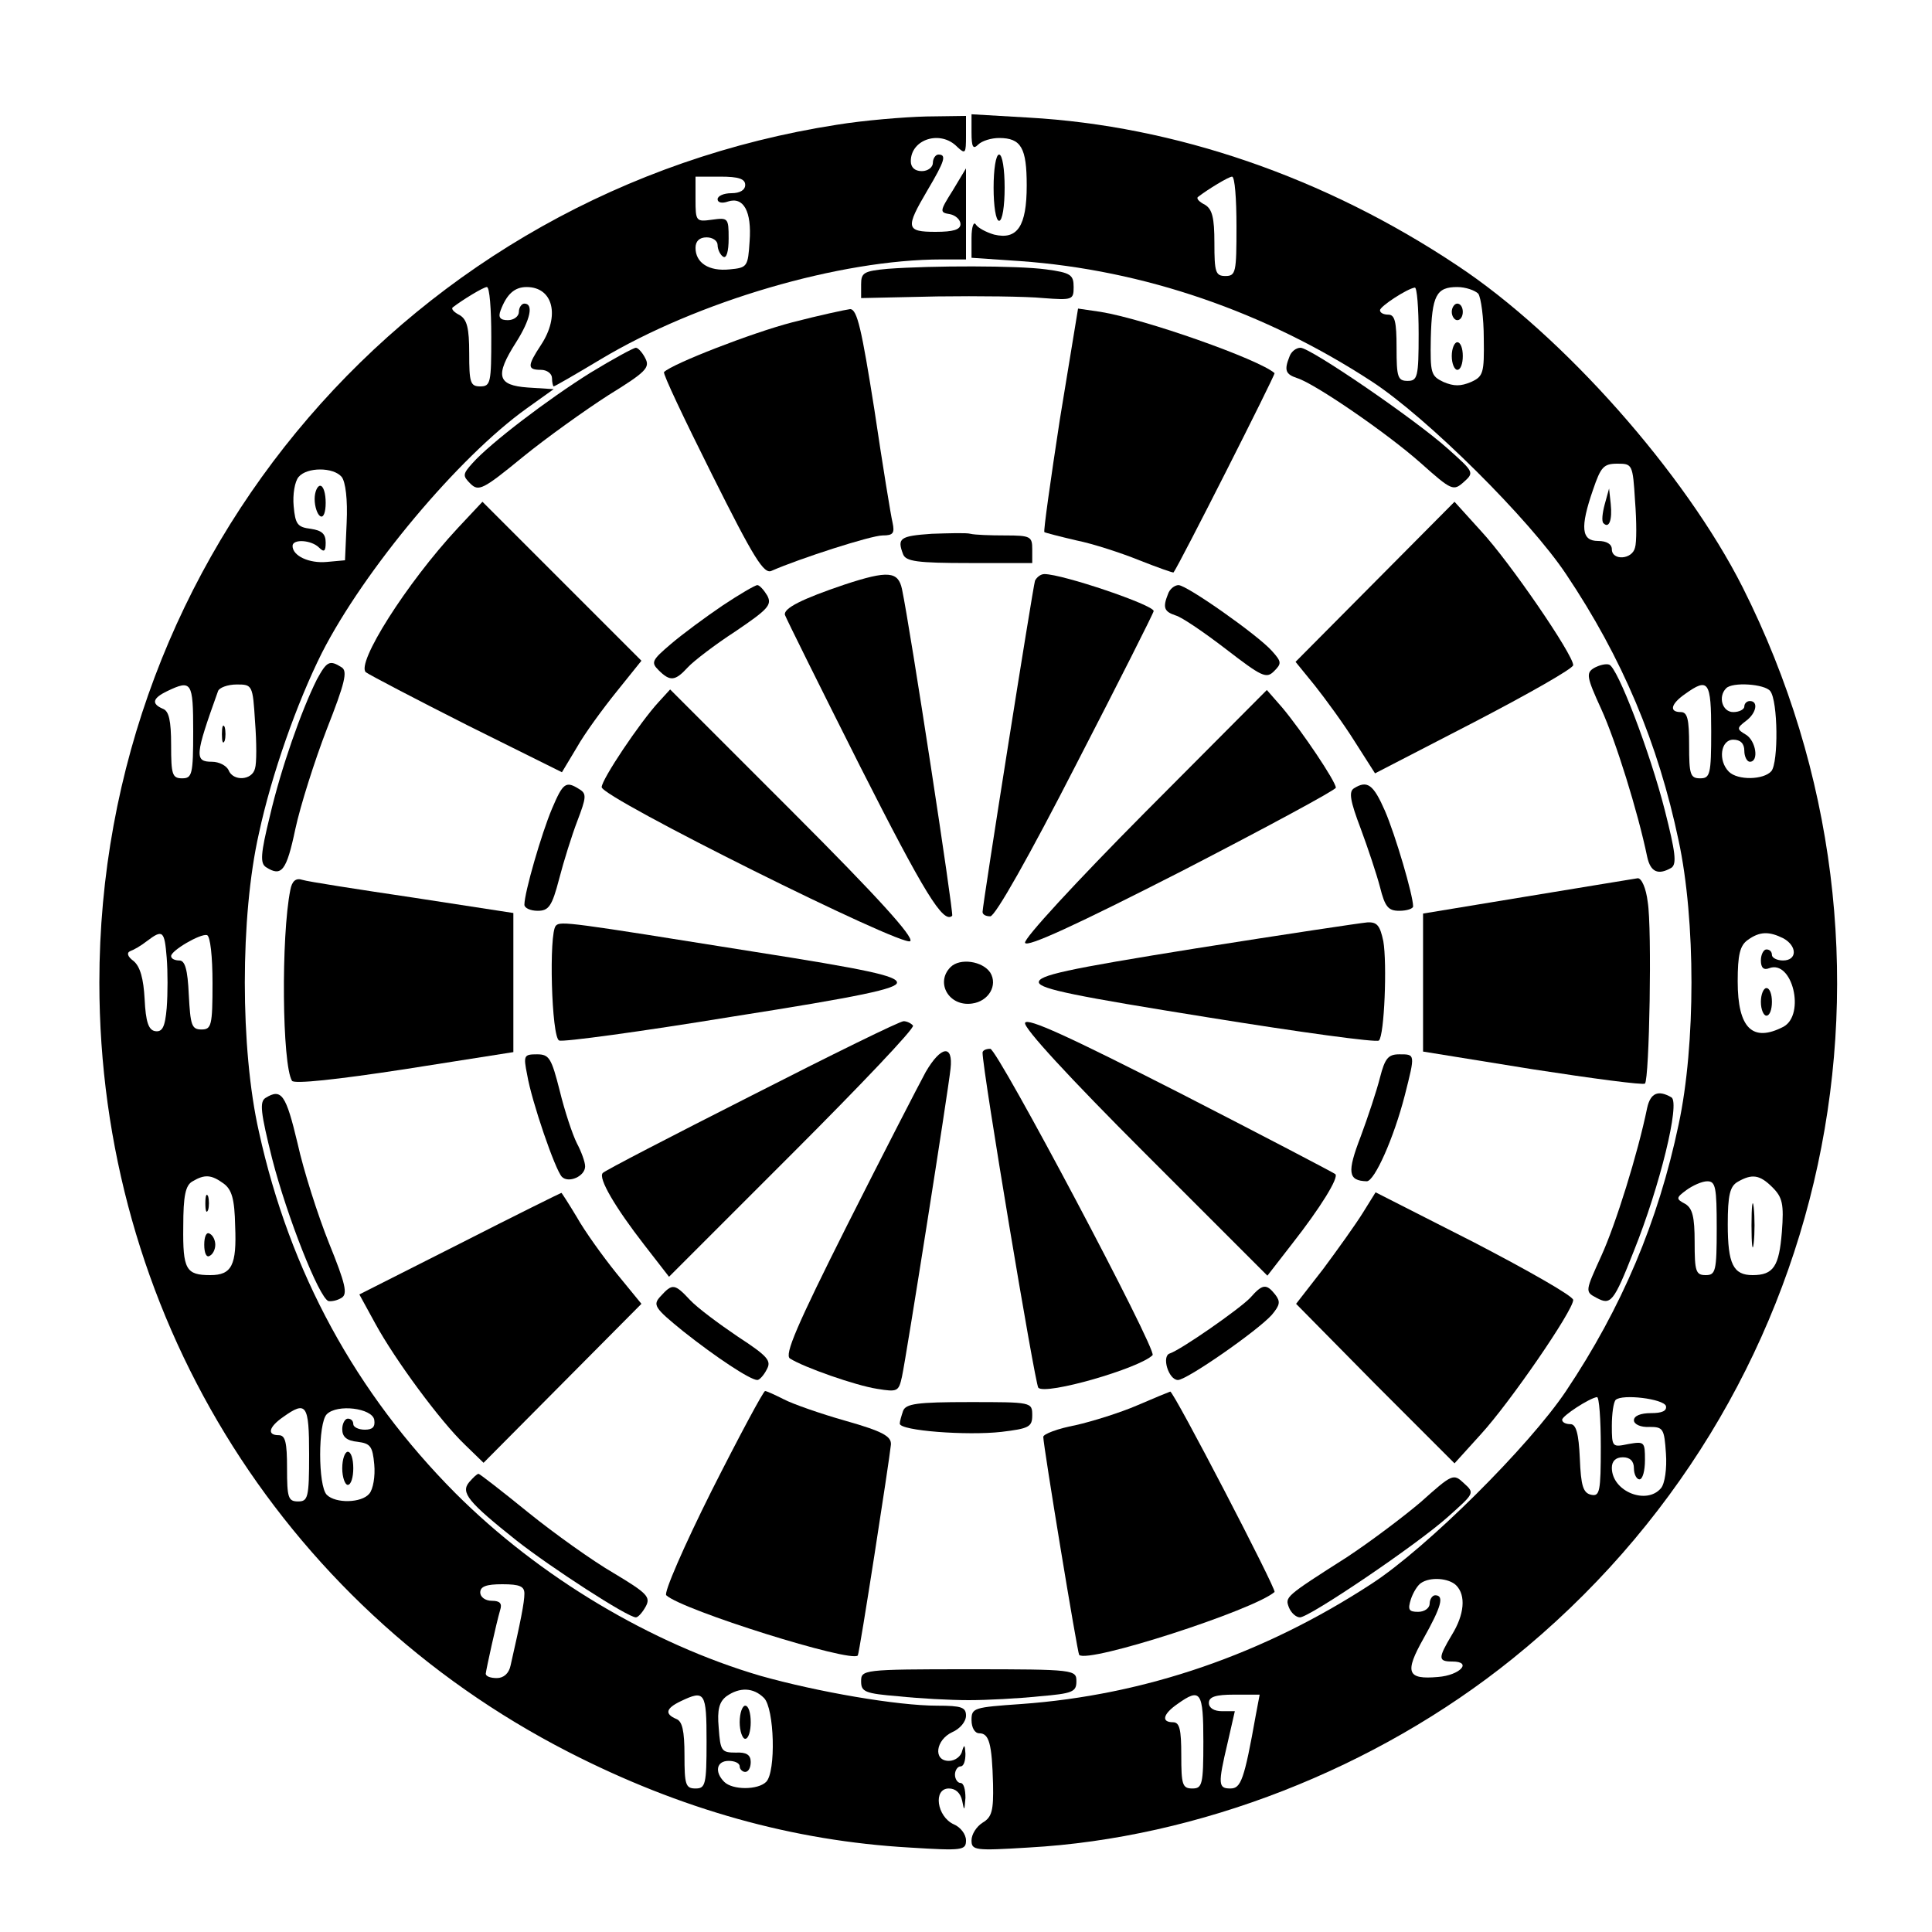
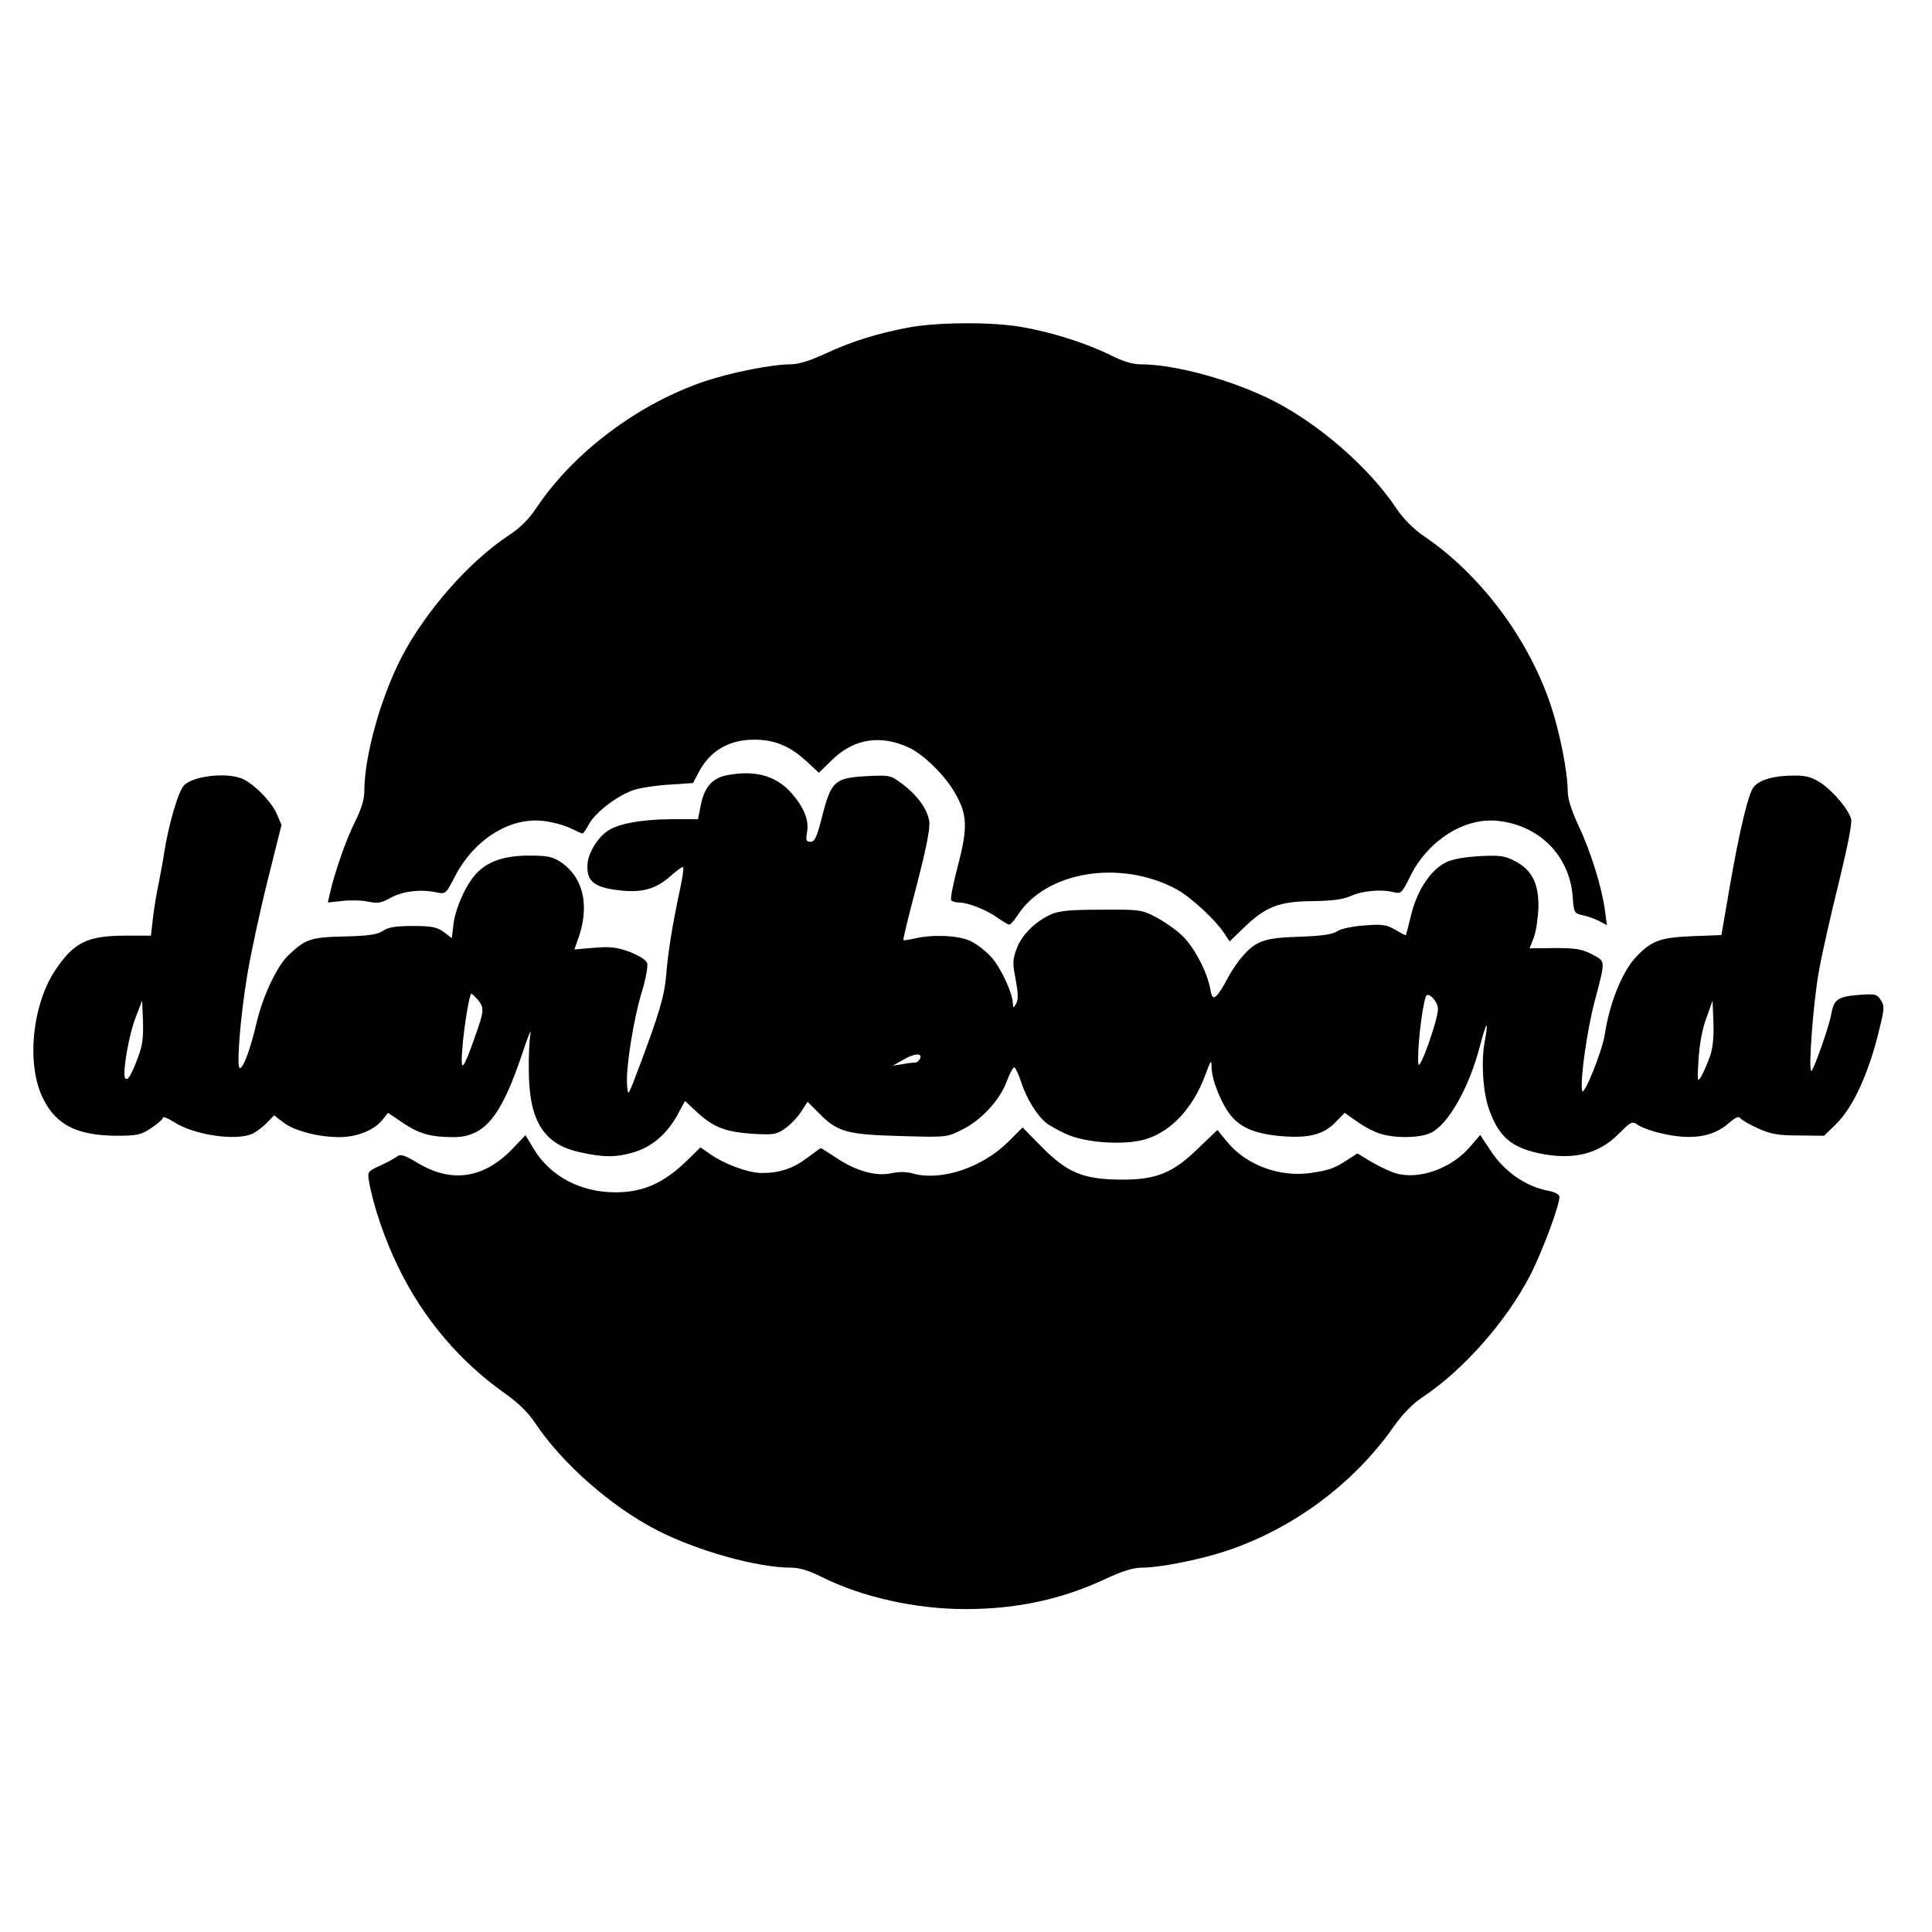
- <svg xmlns="http://www.w3.org/2000/svg" version="1.0" width="350pt" height="350pt" viewBox="0 0 350 350" preserveAspectRatio="xMidYMid meet">
-   <g transform="translate(0,350) scale(0.1,-0.1)" fill="#000000" stroke="none">
-     <path d="M1516 3274 c-771 -120 -1336 -777 -1336 -1554 0 -592 325 -1125 850 -1394 203 -104 407 -161 618 -173 96 -6 102 -5 102 13 0 11 -10 24 -22 29 -31 14 -38 65 -9 65 12 0 21 -8 24 -22 4 -20 4 -19 6 5 0 15 -3 27 -9 27 -5 0 -10 7 -10 15 0 8 5 15 10 15 6 0 9 10 9 23 -1 16 -2 18 -6 5 -2 -10 -13 -18 -24 -18 -29 0 -24 38 6 52 14 6 25 19 25 30 0 15 -8 18 -52 18 -73 0 -217 25 -320 54 -198 58 -401 179 -553 331 -180 181 -300 400 -356 655 -34 150 -34 390 0 540 23 107 69 237 114 327 77 151 248 355 371 443 l49 35 -47 3 c-55 4 -60 21 -21 82 26 41 32 70 15 70 -5 0 -10 -7 -10 -15 0 -8 -9 -15 -20 -15 -14 0 -18 5 -13 18 11 29 25 42 47 42 48 0 61 -52 26 -105 -25 -38 -25 -45 0 -45 11 0 20 -7 20 -15 0 -8 2 -15 3 -15 2 0 40 22 85 49 175 105 434 181 618 181 l44 0 0 83 0 82 -24 -40 c-24 -38 -24 -40 -5 -43 10 -2 19 -10 19 -18 0 -10 -13 -14 -45 -14 -54 0 -55 7 -15 75 32 54 35 65 20 65 -5 0 -10 -7 -10 -15 0 -8 -9 -15 -20 -15 -13 0 -20 7 -20 18 0 40 54 57 84 26 15 -14 16 -12 16 20 l0 36 -72 -1 c-40 -1 -113 -7 -162 -15z m-166 -109 c0 -9 -9 -15 -25 -15 -14 0 -25 -5 -25 -11 0 -6 8 -8 19 -4 28 9 43 -18 39 -72 -3 -46 -4 -48 -36 -51 -38 -4 -62 12 -62 39 0 12 7 19 20 19 11 0 20 -6 20 -14 0 -8 5 -18 10 -21 6 -4 10 9 10 33 0 37 -1 38 -30 34 -29 -4 -30 -3 -30 37 l0 41 45 0 c33 0 45 -4 45 -15z m-460 -275 c0 -83 -1 -90 -20 -90 -18 0 -20 7 -20 60 0 46 -4 61 -17 69 -10 5 -16 11 -13 14 18 14 56 37 62 37 5 0 8 -40 8 -90z m-271 -254 c7 -9 11 -41 9 -83 l-3 -68 -33 -3 c-32 -3 -62 11 -62 29 0 13 34 11 48 -3 9 -9 12 -7 12 9 0 16 -7 22 -27 25 -24 3 -28 8 -31 41 -2 21 2 45 9 53 15 18 63 18 78 0z m-269 -461 c0 -78 -2 -85 -20 -85 -18 0 -20 7 -20 60 0 45 -4 62 -15 66 -21 9 -19 19 8 32 44 21 47 17 47 -73z m112 18 c3 -38 3 -76 0 -85 -5 -22 -40 -24 -48 -3 -4 8 -17 15 -30 15 -32 0 -31 11 11 128 2 6 17 12 34 12 28 0 29 -1 33 -67z m-160 -428 c2 -25 2 -65 0 -91 -3 -35 -8 -44 -21 -42 -12 2 -17 17 -19 58 -2 37 -8 59 -20 69 -11 8 -13 15 -6 18 6 2 20 10 30 18 29 22 32 19 36 -30z m83 -46 c0 -77 -2 -84 -20 -84 -18 0 -20 8 -23 63 -2 46 -7 62 -17 62 -8 0 -15 3 -15 8 0 10 53 41 65 38 6 -2 10 -39 10 -87z m20 -363 c15 -11 20 -28 21 -77 3 -71 -6 -89 -45 -89 -44 0 -50 10 -49 88 0 56 4 75 17 82 22 13 34 12 56 -4z m155 -491 c0 -78 -2 -85 -20 -85 -18 0 -20 7 -20 60 0 47 -3 60 -15 60 -22 0 -18 15 8 33 42 30 47 23 47 -68z m118 63 c2 -13 -3 -18 -17 -18 -12 0 -21 5 -21 10 0 6 -4 10 -10 10 -5 0 -10 -9 -10 -19 0 -14 8 -21 28 -23 23 -3 27 -8 30 -41 2 -21 -2 -45 -9 -53 -14 -17 -61 -18 -77 -2 -16 16 -16 130 0 146 19 19 82 11 86 -10z m272 -315 c0 -16 -7 -51 -25 -130 -3 -15 -13 -23 -25 -23 -11 0 -20 3 -20 8 1 9 19 91 26 115 4 12 0 17 -15 17 -12 0 -21 7 -21 15 0 11 11 15 40 15 32 0 40 -4 40 -17z m434 -189 c19 -19 22 -134 4 -152 -15 -15 -61 -15 -76 0 -18 18 -14 38 8 38 11 0 20 -4 20 -10 0 -5 5 -10 10 -10 6 0 10 8 10 18 0 13 -8 18 -27 17 -26 0 -28 3 -31 45 -3 33 1 47 14 57 24 17 49 16 68 -3z m-104 -79 c0 -78 -2 -85 -20 -85 -18 0 -20 7 -20 60 0 45 -4 62 -15 66 -21 9 -19 19 8 32 44 21 47 17 47 -73z" />
-     <path d="M570 2596 c0 -14 5 -28 10 -31 6 -4 10 7 10 24 0 17 -4 31 -10 31 -5 0 -10 -11 -10 -24z" />
-     <path d="M402 2170 c0 -14 2 -19 5 -12 2 6 2 18 0 25 -3 6 -5 1 -5 -13z" />
-     <path d="M372 1320 c0 -14 2 -19 5 -12 2 6 2 18 0 25 -3 6 -5 1 -5 -13z" />
-     <path d="M370 1245 c0 -15 4 -24 10 -20 6 3 10 12 10 20 0 8 -4 17 -10 20 -6 4 -10 -5 -10 -20z" />
-     <path d="M620 840 c0 -16 5 -30 10 -30 6 0 10 14 10 30 0 17 -4 30 -10 30 -5 0 -10 -13 -10 -30z" />
-     <path d="M1340 380 c0 -16 5 -30 10 -30 6 0 10 14 10 30 0 17 -4 30 -10 30 -5 0 -10 -13 -10 -30z" />
-     <path d="M1760 3260 c0 -27 3 -31 12 -22 7 7 24 12 38 12 40 0 50 -18 50 -86 0 -74 -17 -99 -59 -89 -14 4 -29 12 -33 18 -4 7 -8 -4 -8 -24 l0 -36 88 -6 c224 -16 444 -92 637 -218 101 -66 286 -250 352 -349 102 -152 167 -307 204 -483 31 -144 31 -370 0 -514 -37 -176 -103 -332 -204 -483 -67 -100 -252 -284 -352 -349 -196 -128 -411 -202 -635 -218 -86 -6 -90 -7 -90 -29 0 -14 6 -24 14 -24 18 0 23 -19 25 -92 1 -48 -2 -60 -19 -70 -11 -7 -20 -21 -20 -32 0 -18 6 -19 103 -13 308 17 630 143 877 342 582 469 754 1271 417 1941 -104 206 -325 456 -517 583 -240 160 -511 253 -777 268 l-103 6 0 -33z m480 -170 c0 -83 -1 -90 -20 -90 -18 0 -20 7 -20 60 0 46 -4 61 -17 69 -10 5 -16 11 -13 14 18 14 56 37 62 37 5 0 8 -40 8 -90z m330 -195 c0 -78 -2 -85 -20 -85 -18 0 -20 7 -20 60 0 47 -3 60 -15 60 -8 0 -15 3 -15 8 0 7 49 39 63 41 4 1 7 -37 7 -84z m108 73 c5 -7 10 -44 10 -81 1 -63 -1 -69 -23 -79 -19 -8 -31 -8 -50 0 -23 11 -24 16 -23 79 2 78 10 93 48 93 15 0 32 -6 38 -12z m284 -375 c3 -38 3 -76 0 -85 -5 -22 -42 -24 -42 -3 0 9 -9 15 -25 15 -30 0 -33 24 -9 93 14 41 19 47 44 47 27 0 28 -1 32 -67z m138 -418 c0 -78 -2 -85 -20 -85 -18 0 -20 7 -20 60 0 47 -3 60 -15 60 -22 0 -18 15 8 33 42 30 47 23 47 -68z m107 73 c14 -18 15 -129 2 -145 -14 -16 -61 -17 -77 -1 -20 20 -15 58 8 58 13 0 20 -7 20 -20 0 -11 5 -20 10 -20 17 0 11 38 -7 49 -17 10 -17 12 0 25 19 14 23 36 7 36 -5 0 -10 -4 -10 -10 0 -5 -9 -10 -20 -10 -20 0 -28 28 -13 43 11 12 70 8 80 -5z m24 -448 c25 -14 25 -40 -1 -40 -11 0 -20 5 -20 10 0 6 -4 10 -10 10 -5 0 -10 -9 -10 -20 0 -13 5 -18 15 -14 42 16 66 -84 26 -106 -56 -29 -83 -3 -83 82 0 48 4 65 18 75 22 16 39 16 65 3z m-20 -451 c18 -18 21 -30 17 -81 -5 -62 -15 -78 -53 -78 -35 0 -45 20 -45 92 0 53 4 69 18 77 26 15 40 13 63 -10z m-101 -74 c0 -78 -2 -85 -20 -85 -18 0 -20 7 -20 60 0 46 -4 61 -17 69 -17 9 -17 11 2 25 11 8 28 16 38 16 15 0 17 -11 17 -85z m-210 -396 c0 -81 -2 -90 -17 -87 -15 3 -19 16 -21 66 -2 46 -7 62 -17 62 -8 0 -15 3 -15 8 0 7 49 39 63 41 4 1 7 -40 7 -90z m118 74 c2 -9 -7 -13 -27 -13 -19 0 -31 -5 -31 -13 0 -7 12 -13 28 -12 25 0 27 -3 30 -48 2 -27 -2 -55 -9 -63 -26 -31 -89 -6 -89 37 0 12 7 19 20 19 13 0 20 -7 20 -20 0 -11 5 -20 10 -20 6 0 10 16 10 35 0 33 -1 34 -30 29 -29 -6 -30 -6 -30 33 0 22 3 43 7 47 12 11 86 2 91 -11z m-380 -325 c18 -18 15 -53 -8 -90 -25 -42 -25 -48 1 -48 37 0 14 -25 -26 -28 -56 -5 -61 8 -26 70 32 57 38 78 21 78 -5 0 -10 -7 -10 -15 0 -8 -9 -15 -21 -15 -17 0 -19 4 -13 23 4 12 12 25 18 29 17 12 51 9 64 -4z m-458 -283 c0 -78 -2 -85 -20 -85 -18 0 -20 7 -20 60 0 47 -3 60 -15 60 -22 0 -18 15 8 33 42 30 47 23 47 -68z m95 48 c-21 -118 -27 -133 -46 -133 -22 0 -23 7 -5 83 l13 57 -23 0 c-15 0 -24 6 -24 15 0 11 12 15 46 15 l46 0 -7 -37z" />
-     <path d="M2630 2935 c0 -8 5 -15 10 -15 6 0 10 7 10 15 0 8 -4 15 -10 15 -5 0 -10 -7 -10 -15z" />
-     <path d="M2630 2855 c0 -14 5 -25 10 -25 6 0 10 11 10 25 0 14 -4 25 -10 25 -5 0 -10 -11 -10 -25z" />
-     <path d="M2907 2586 c-4 -15 -6 -31 -2 -34 10 -10 16 6 13 35 l-3 28 -8 -29z" />
-     <path d="M3190 1685 c0 -14 5 -25 10 -25 6 0 10 11 10 25 0 14 -4 25 -10 25 -5 0 -10 -11 -10 -25z" />
-     <path d="M3173 1280 c0 -36 2 -50 4 -32 2 17 2 47 0 65 -2 17 -4 3 -4 -33z" />
-     <path d="M1800 3160 c0 -33 4 -60 10 -60 6 0 10 27 10 60 0 33 -4 60 -10 60 -6 0 -10 -27 -10 -60z" />
-     <path d="M1608 3013 c-43 -4 -48 -7 -48 -28 l0 -25 138 3 c75 1 162 0 192 -3 53 -4 55 -3 55 20 0 22 -5 26 -50 32 -52 7 -206 7 -287 1z" />
-     <path d="M1435 2916 c-73 -19 -217 -75 -232 -90 -3 -2 37 -86 87 -186 76 -152 94 -181 108 -174 50 22 180 64 201 64 19 0 22 4 18 23 -3 12 -18 104 -33 205 -23 145 -31 182 -44 182 -8 -1 -55 -11 -105 -24z" />
-     <path d="M1920 2740 c-17 -111 -30 -203 -28 -204 1 -1 28 -8 58 -15 30 -6 82 -23 114 -36 33 -13 61 -23 62 -22 10 13 185 359 183 361 -28 25 -235 98 -315 111 l-41 6 -33 -201z" />
-     <path d="M1070 2825 c-77 -48 -182 -128 -214 -164 -18 -20 -18 -23 -4 -37 15 -15 23 -11 95 48 43 35 113 85 155 112 68 42 76 50 67 67 -5 10 -13 19 -17 19 -4 0 -41 -20 -82 -45z" />
-     <path d="M2336 2854 c-10 -25 -7 -32 14 -39 32 -10 162 -99 224 -154 56 -50 59 -51 78 -34 19 17 18 18 -29 60 -59 53 -249 183 -267 183 -8 0 -17 -7 -20 -16z" />
-     <path d="M829 2543 c-93 -100 -185 -246 -166 -261 7 -5 89 -48 184 -96 l171 -85 27 45 c14 25 47 70 72 101 l45 56 -144 144 -144 144 -45 -48z" />
-     <path d="M2491 2446 l-144 -145 35 -43 c19 -24 52 -69 72 -101 l37 -58 180 93 c98 51 179 97 179 103 0 19 -115 187 -167 243 l-48 53 -144 -145z" />
-     <path d="M1688 2533 c-58 -4 -63 -8 -52 -37 5 -13 25 -16 120 -16 l114 0 0 25 c0 23 -3 25 -49 25 -27 0 -55 1 -63 3 -7 2 -39 1 -70 0z" />
-     <path d="M1530 2441 c-77 -26 -111 -43 -108 -55 2 -6 63 -129 136 -274 117 -231 151 -286 167 -271 3 4 -76 521 -91 592 -7 32 -25 34 -104 8z" />
-     <path d="M1875 2448 c-4 -13 -95 -587 -95 -600 0 -5 6 -8 14 -8 9 0 71 110 155 274 78 151 141 276 141 279 0 11 -165 67 -198 67 -7 0 -14 -6 -17 -12z" />
-     <path d="M1309 2403 c-31 -21 -73 -52 -94 -70 -34 -29 -36 -33 -22 -47 21 -21 30 -20 53 5 10 11 49 41 86 65 59 40 67 48 58 65 -6 10 -14 19 -18 19 -4 0 -33 -17 -63 -37z" />
-     <path d="M2116 2424 c-10 -25 -7 -32 14 -39 11 -3 52 -31 91 -61 65 -50 73 -54 87 -40 14 14 14 17 -4 37 -26 29 -154 119 -169 119 -7 0 -16 -7 -19 -16z" />
-     <path d="M574 2269 c-28 -56 -65 -161 -85 -247 -17 -69 -18 -86 -7 -93 28 -18 37 -7 53 69 9 42 35 124 57 181 33 84 38 105 27 112 -22 14 -27 11 -45 -22z" />
-     <path d="M2888 2290 c-15 -9 -14 -16 13 -75 26 -57 66 -185 83 -267 6 -28 20 -34 44 -20 10 7 7 29 -12 104 -27 106 -86 260 -101 264 -6 2 -18 -1 -27 -6z" />
-     <path d="M1193 2228 c-34 -37 -103 -140 -103 -154 0 -19 547 -291 559 -279 7 7 -59 80 -212 233 l-223 223 -21 -23z" />
-     <path d="M2074 2028 c-125 -126 -220 -229 -217 -236 3 -9 92 32 284 130 153 79 279 147 279 151 0 11 -61 102 -97 145 l-28 32 -221 -222z" />
-     <path d="M1000 2035 c-19 -45 -50 -152 -50 -174 0 -6 11 -11 24 -11 20 0 26 8 39 58 8 31 23 79 33 105 16 42 17 49 4 57 -25 16 -30 12 -50 -35z" />
-     <path d="M2453 2072 c-10 -6 -7 -23 12 -73 13 -35 29 -83 35 -106 9 -36 15 -43 35 -43 14 0 25 4 25 8 0 20 -32 129 -51 173 -21 48 -32 56 -56 41z" />
-     <path d="M526 1888 c-17 -84 -15 -317 3 -346 4 -6 80 2 204 21 l197 31 0 126 0 126 -182 28 c-101 15 -191 29 -200 32 -12 4 -19 -2 -22 -18z" />
-     <path d="M2766 1876 l-188 -31 0 -125 0 -125 198 -32 c110 -17 201 -29 204 -26 8 8 13 281 5 329 -3 25 -11 43 -18 43 -7 -1 -97 -16 -201 -33z" />
-     <path d="M1007 1823 c-13 -13 -8 -203 6 -208 7 -3 147 16 312 43 236 37 300 51 300 62 0 12 -56 24 -260 56 -332 53 -350 56 -358 47z" />
-     <path d="M2167 1782 c-237 -38 -287 -49 -285 -62 3 -12 69 -25 306 -63 167 -27 306 -46 310 -42 10 9 15 140 8 180 -6 28 -11 35 -29 34 -12 -1 -152 -22 -310 -47z" />
-     <path d="M1722 1748 c-28 -28 -3 -72 39 -66 30 4 47 33 33 56 -14 21 -55 27 -72 10z" />
-     <path d="M1857 1647 c-3 -9 80 -99 217 -236 l222 -222 45 58 c51 65 85 120 78 126 -2 2 -128 68 -280 146 -202 103 -278 138 -282 128z" />
-     <path d="M1361 1515 c-144 -73 -266 -136 -269 -140 -9 -9 23 -63 75 -130 l45 -58 224 224 c122 122 221 226 218 231 -3 4 -11 8 -17 8 -7 0 -131 -61 -276 -135z" />
-     <path d="M1677 1558 c-13 -24 -77 -148 -142 -277 -92 -183 -114 -235 -104 -242 25 -16 119 -49 158 -55 37 -6 39 -5 45 22 8 37 84 519 88 558 5 44 -17 42 -45 -6z" />
-     <path d="M1780 1593 c0 -32 95 -600 101 -607 13 -14 183 35 207 59 9 8 -281 555 -294 555 -8 0 -14 -3 -14 -7z" />
-     <path d="M955 1553 c8 -48 51 -173 63 -185 12 -12 42 1 42 19 0 8 -7 27 -15 42 -8 16 -22 58 -31 95 -15 59 -19 66 -41 66 -24 0 -25 -2 -18 -37z" />
-     <path d="M2500 1548 c-6 -24 -22 -72 -35 -107 -25 -65 -23 -80 11 -81 14 0 49 78 69 156 19 75 19 74 -10 74 -20 0 -26 -7 -35 -42z" />
-     <path d="M481 1511 c-11 -7 -9 -26 12 -110 27 -105 85 -252 102 -258 6 -1 16 1 24 6 11 7 7 25 -23 99 -20 50 -46 131 -57 181 -21 88 -29 100 -58 82z" />
-     <path d="M2984 1493 c-17 -83 -57 -211 -83 -268 -29 -64 -30 -65 -9 -76 26 -14 31 -9 68 85 47 117 84 268 68 278 -24 14 -38 8 -44 -19z" />
-     <path d="M833 1247 l-182 -92 29 -53 c36 -66 118 -177 162 -219 l34 -33 143 144 143 144 -45 55 c-25 31 -58 77 -72 102 -15 25 -28 45 -28 44 -1 0 -84 -41 -184 -92z" />
-     <path d="M2469 1303 c-13 -21 -46 -67 -72 -102 l-49 -63 143 -145 144 -144 48 53 c53 58 167 224 167 243 0 7 -81 53 -179 104 l-179 91 -23 -37z" />
-     <path d="M1197 1152 c-15 -16 -12 -21 41 -64 58 -46 121 -88 134 -88 4 0 12 9 17 19 9 16 2 24 -53 60 -34 23 -73 52 -86 66 -28 30 -32 30 -53 7z" />
-     <path d="M2265 1149 c-19 -20 -125 -94 -146 -101 -15 -5 -2 -48 15 -48 16 0 144 89 170 118 15 18 16 24 6 37 -16 20 -23 19 -45 -6z" />
-     <path d="M1289 799 c-50 -100 -87 -185 -82 -189 29 -27 336 -123 347 -109 3 4 57 352 60 382 1 15 -15 24 -82 43 -46 13 -97 31 -112 39 -16 8 -31 15 -34 15 -3 0 -47 -82 -97 -181z" />
-     <path d="M2060 954 c-30 -13 -81 -29 -112 -36 -32 -6 -58 -16 -58 -21 0 -16 62 -392 65 -395 16 -16 316 81 354 114 4 4 -183 364 -189 363 -3 -1 -30 -12 -60 -25z" />
-     <path d="M1636 944 c-3 -9 -6 -19 -6 -23 0 -13 122 -22 184 -15 50 6 56 9 56 30 0 24 -1 24 -114 24 -95 0 -115 -3 -120 -16z" />
-     <path d="M850 815 c-16 -19 -2 -36 86 -106 61 -48 201 -139 216 -139 4 0 12 9 18 20 9 17 2 24 -58 60 -38 22 -108 72 -155 110 -48 39 -88 70 -90 70 -3 0 -10 -7 -17 -15z" />
-     <path d="M2574 779 c-33 -28 -93 -73 -134 -100 -113 -72 -112 -72 -105 -91 4 -10 13 -18 20 -18 17 0 211 131 268 182 48 43 49 43 29 61 -19 18 -21 17 -78 -34z" />
-     <path d="M1560 454 c0 -19 7 -22 68 -27 37 -4 94 -7 127 -7 33 0 90 3 128 7 60 5 67 8 67 27 0 21 -2 22 -195 22 -193 0 -195 -1 -195 -22z" />
+ <svg xmlns="http://www.w3.org/2000/svg" version="1.0" width="700pt" height="700pt" viewBox="0 0 700 700" preserveAspectRatio="xMidYMid meet">
+   <g transform="translate(0,700) scale(0.1,-0.1)" fill="#000000" stroke="none">
+     <path d="M3295 5814 c-113 -21 -207 -50 -304 -95 -56 -26 -98 -39 -126 -39 -68 0 -213 -29 -310 -61 -241 -81 -475 -256 -610 -457 -29 -44 -62 -76 -102 -102 -143 -94 -301 -274 -388 -441 -76 -147 -135 -359 -135 -486 0 -30 -11 -65 -34 -111 -32 -63 -75 -188 -91 -260 l-7 -32 54 6 c29 3 71 2 93 -3 33 -7 47 -5 80 14 44 24 108 32 165 20 35 -7 35 -7 68 57 69 133 196 214 316 202 33 -3 78 -15 101 -26 23 -11 43 -20 46 -20 2 0 13 15 23 34 22 41 98 100 157 122 24 9 84 18 132 21 l88 6 19 36 c41 80 110 121 202 121 76 0 130 -23 191 -79 l44 -41 49 48 c80 77 177 91 280 42 53 -26 128 -100 164 -163 45 -78 47 -125 11 -262 -17 -64 -28 -121 -25 -126 3 -5 16 -9 29 -9 33 0 103 -28 142 -57 17 -12 35 -23 40 -23 4 0 18 15 30 34 103 159 371 203 574 95 54 -29 145 -113 179 -167 l15 -23 53 51 c78 75 126 94 247 95 73 1 111 6 140 19 42 19 113 25 156 13 25 -6 29 -2 58 57 64 130 195 214 316 202 151 -15 261 -125 273 -273 4 -60 6 -62 36 -69 17 -3 44 -13 60 -21 l28 -15 -7 54 c-11 82 -52 215 -96 307 -26 56 -39 98 -39 126 0 68 -29 213 -61 309 -81 243 -256 476 -462 615 -36 25 -72 61 -97 98 -97 146 -275 302 -441 388 -147 76 -359 135 -486 135 -30 0 -65 11 -111 34 -85 42 -209 82 -319 101 -106 19 -302 18 -408 -1z" />
+     <path d="M2633 4191 c-51 -10 -80 -42 -93 -104 l-11 -55 -95 0 c-114 -1 -198 -17 -236 -45 -35 -26 -65 -76 -69 -114 -6 -67 23 -90 126 -100 77 -7 125 8 177 55 21 19 41 33 43 30 3 -2 -2 -38 -11 -79 -29 -136 -44 -233 -50 -309 -6 -77 -26 -144 -98 -335 -41 -109 -41 -110 -44 -66 -5 62 24 242 54 339 14 46 22 91 19 102 -4 12 -28 27 -63 41 -47 17 -70 20 -129 15 l-72 -6 10 28 c48 125 25 232 -60 289 -29 19 -47 23 -115 23 -91 0 -152 -22 -193 -68 -36 -40 -73 -123 -80 -181 l-6 -50 -29 22 c-25 18 -43 22 -112 22 -61 0 -89 -4 -109 -18 -20 -13 -52 -18 -140 -20 -122 -3 -139 -9 -200 -66 -42 -38 -94 -148 -117 -245 -22 -95 -48 -166 -61 -166 -13 0 1 181 27 338 13 78 46 232 74 343 l50 200 -18 42 c-20 45 -87 112 -128 127 -57 22 -174 8 -207 -25 -21 -22 -56 -140 -73 -250 -3 -22 -12 -69 -19 -105 -8 -36 -17 -93 -21 -127 l-7 -63 -96 0 c-134 -1 -182 -24 -248 -121 -87 -127 -109 -348 -46 -471 47 -94 123 -132 264 -133 77 0 90 3 127 28 23 15 42 32 42 37 0 6 17 -1 38 -14 74 -49 232 -72 290 -42 15 8 38 26 51 40 l24 25 34 -26 c39 -30 126 -53 203 -53 64 0 127 26 156 63 l20 25 56 -38 c57 -38 99 -50 181 -50 112 0 172 73 248 299 21 64 35 98 31 76 -4 -22 -7 -83 -6 -135 1 -180 53 -265 182 -294 88 -20 134 -20 198 -1 64 19 118 64 156 131 l30 55 45 -42 c59 -54 102 -70 200 -77 75 -4 86 -3 117 19 19 13 45 40 58 60 l24 37 40 -40 c67 -69 102 -79 295 -84 168 -5 169 -5 225 23 69 34 137 107 162 176 11 29 23 51 27 50 4 -1 17 -28 27 -60 19 -55 54 -113 88 -141 8 -7 39 -25 69 -39 72 -35 222 -44 297 -19 91 30 167 113 211 231 21 57 22 58 23 25 1 -46 39 -138 74 -177 37 -42 92 -63 185 -70 96 -7 147 7 190 51 l33 34 47 -33 c25 -18 64 -38 86 -44 57 -16 142 -14 180 5 61 29 137 161 176 310 25 96 34 105 18 18 -13 -70 -6 -182 16 -243 35 -99 80 -138 183 -160 122 -25 213 -3 286 70 47 47 49 48 72 32 14 -9 50 -22 82 -29 109 -26 189 -14 246 37 23 20 37 26 41 18 4 -6 33 -23 64 -37 46 -21 72 -26 148 -26 l92 -1 41 40 c64 61 122 188 160 349 18 72 18 83 4 103 -13 21 -20 23 -82 18 -74 -6 -88 -16 -98 -74 -8 -44 -64 -201 -71 -201 -12 0 7 249 27 360 11 63 44 208 72 321 31 127 49 215 45 231 -9 35 -62 98 -109 131 -33 21 -52 27 -97 27 -71 0 -123 -14 -146 -40 -20 -23 -52 -154 -91 -381 l-27 -157 -107 -4 c-115 -5 -146 -16 -202 -75 -50 -52 -96 -167 -113 -278 -9 -63 -79 -235 -83 -206 -7 42 19 221 45 320 41 156 41 146 -8 173 -37 19 -58 23 -135 23 l-92 -1 16 41 c8 22 15 72 16 110 1 86 -25 135 -87 166 -34 18 -54 21 -126 17 -54 -3 -99 -11 -121 -22 -56 -27 -104 -100 -126 -186 -10 -41 -19 -76 -20 -78 -1 -2 -18 7 -38 19 -33 19 -47 21 -112 16 -43 -3 -86 -12 -99 -21 -18 -12 -56 -17 -137 -20 -126 -4 -157 -14 -207 -72 -17 -19 -42 -56 -55 -82 -14 -27 -31 -54 -39 -60 -12 -11 -16 -6 -22 25 -11 63 -62 158 -105 196 -21 20 -63 49 -92 64 -51 27 -58 28 -198 27 -113 0 -153 -4 -182 -17 -57 -26 -105 -73 -124 -123 -15 -40 -16 -53 -4 -113 9 -50 10 -73 2 -87 -10 -17 -11 -17 -12 -2 0 38 -44 133 -79 171 -20 22 -54 48 -76 58 -44 20 -135 24 -200 9 -22 -5 -41 -8 -42 -6 -2 2 20 90 48 197 35 135 49 205 46 232 -6 45 -44 97 -101 139 -39 29 -44 30 -124 26 -117 -6 -130 -18 -162 -141 -20 -80 -28 -97 -43 -97 -16 0 -18 5 -13 34 8 43 -10 89 -55 141 -57 65 -133 86 -236 66z m-902 -813 c24 -30 24 -39 -10 -134 -44 -125 -53 -134 -46 -44 6 80 26 200 33 200 2 0 12 -10 23 -22z m3479 -34 c0 -39 -67 -228 -71 -199 -5 45 12 201 27 244 7 21 44 -17 44 -45z m-4710 -175 c-25 -66 -37 -86 -46 -76 -12 12 12 157 38 222 l23 60 3 -76 c2 -58 -2 -89 -18 -130z m5695 2 c-9 -25 -23 -57 -31 -71 -14 -23 -15 -19 -10 60 3 53 13 110 28 150 l23 65 3 -79 c2 -52 -2 -94 -13 -125z m-2861 -6 c-4 -8 -12 -15 -19 -15 -7 0 -28 -2 -46 -6 l-34 -5 35 20 c43 25 72 27 64 6z" />
+     <path d="M3653 2863 c-95 -94 -243 -143 -345 -115 -24 7 -52 7 -79 1 -54 -12 -128 8 -199 56 -29 19 -54 35 -56 35 -2 0 -24 -16 -49 -35 -52 -39 -100 -55 -165 -55 -49 0 -138 33 -189 70 l-33 23 -51 -50 c-83 -80 -157 -113 -257 -113 -127 0 -236 58 -296 157 l-30 50 -45 -47 c-104 -110 -222 -128 -345 -54 -46 28 -62 33 -74 25 -8 -7 -36 -22 -62 -34 -46 -21 -47 -23 -41 -57 15 -88 58 -214 108 -315 90 -184 222 -339 385 -454 47 -33 83 -68 109 -107 98 -147 276 -303 441 -388 146 -75 363 -136 488 -136 28 0 65 -11 110 -34 144 -72 338 -116 519 -116 187 0 351 35 512 111 56 26 98 39 126 39 68 0 213 29 309 61 242 81 460 243 605 449 33 47 68 83 107 109 147 98 303 275 389 442 42 82 105 250 105 282 0 9 -14 17 -37 22 -84 15 -163 70 -213 147 l-37 56 -35 -41 c-68 -81 -189 -124 -274 -97 -22 7 -61 26 -88 42 l-48 29 -37 -24 c-48 -31 -65 -37 -133 -47 -113 -16 -233 29 -302 113 l-35 43 -69 -66 c-92 -90 -152 -115 -282 -114 -135 1 -193 25 -285 118 l-70 71 -52 -52z" />
  </g>
</svg>
